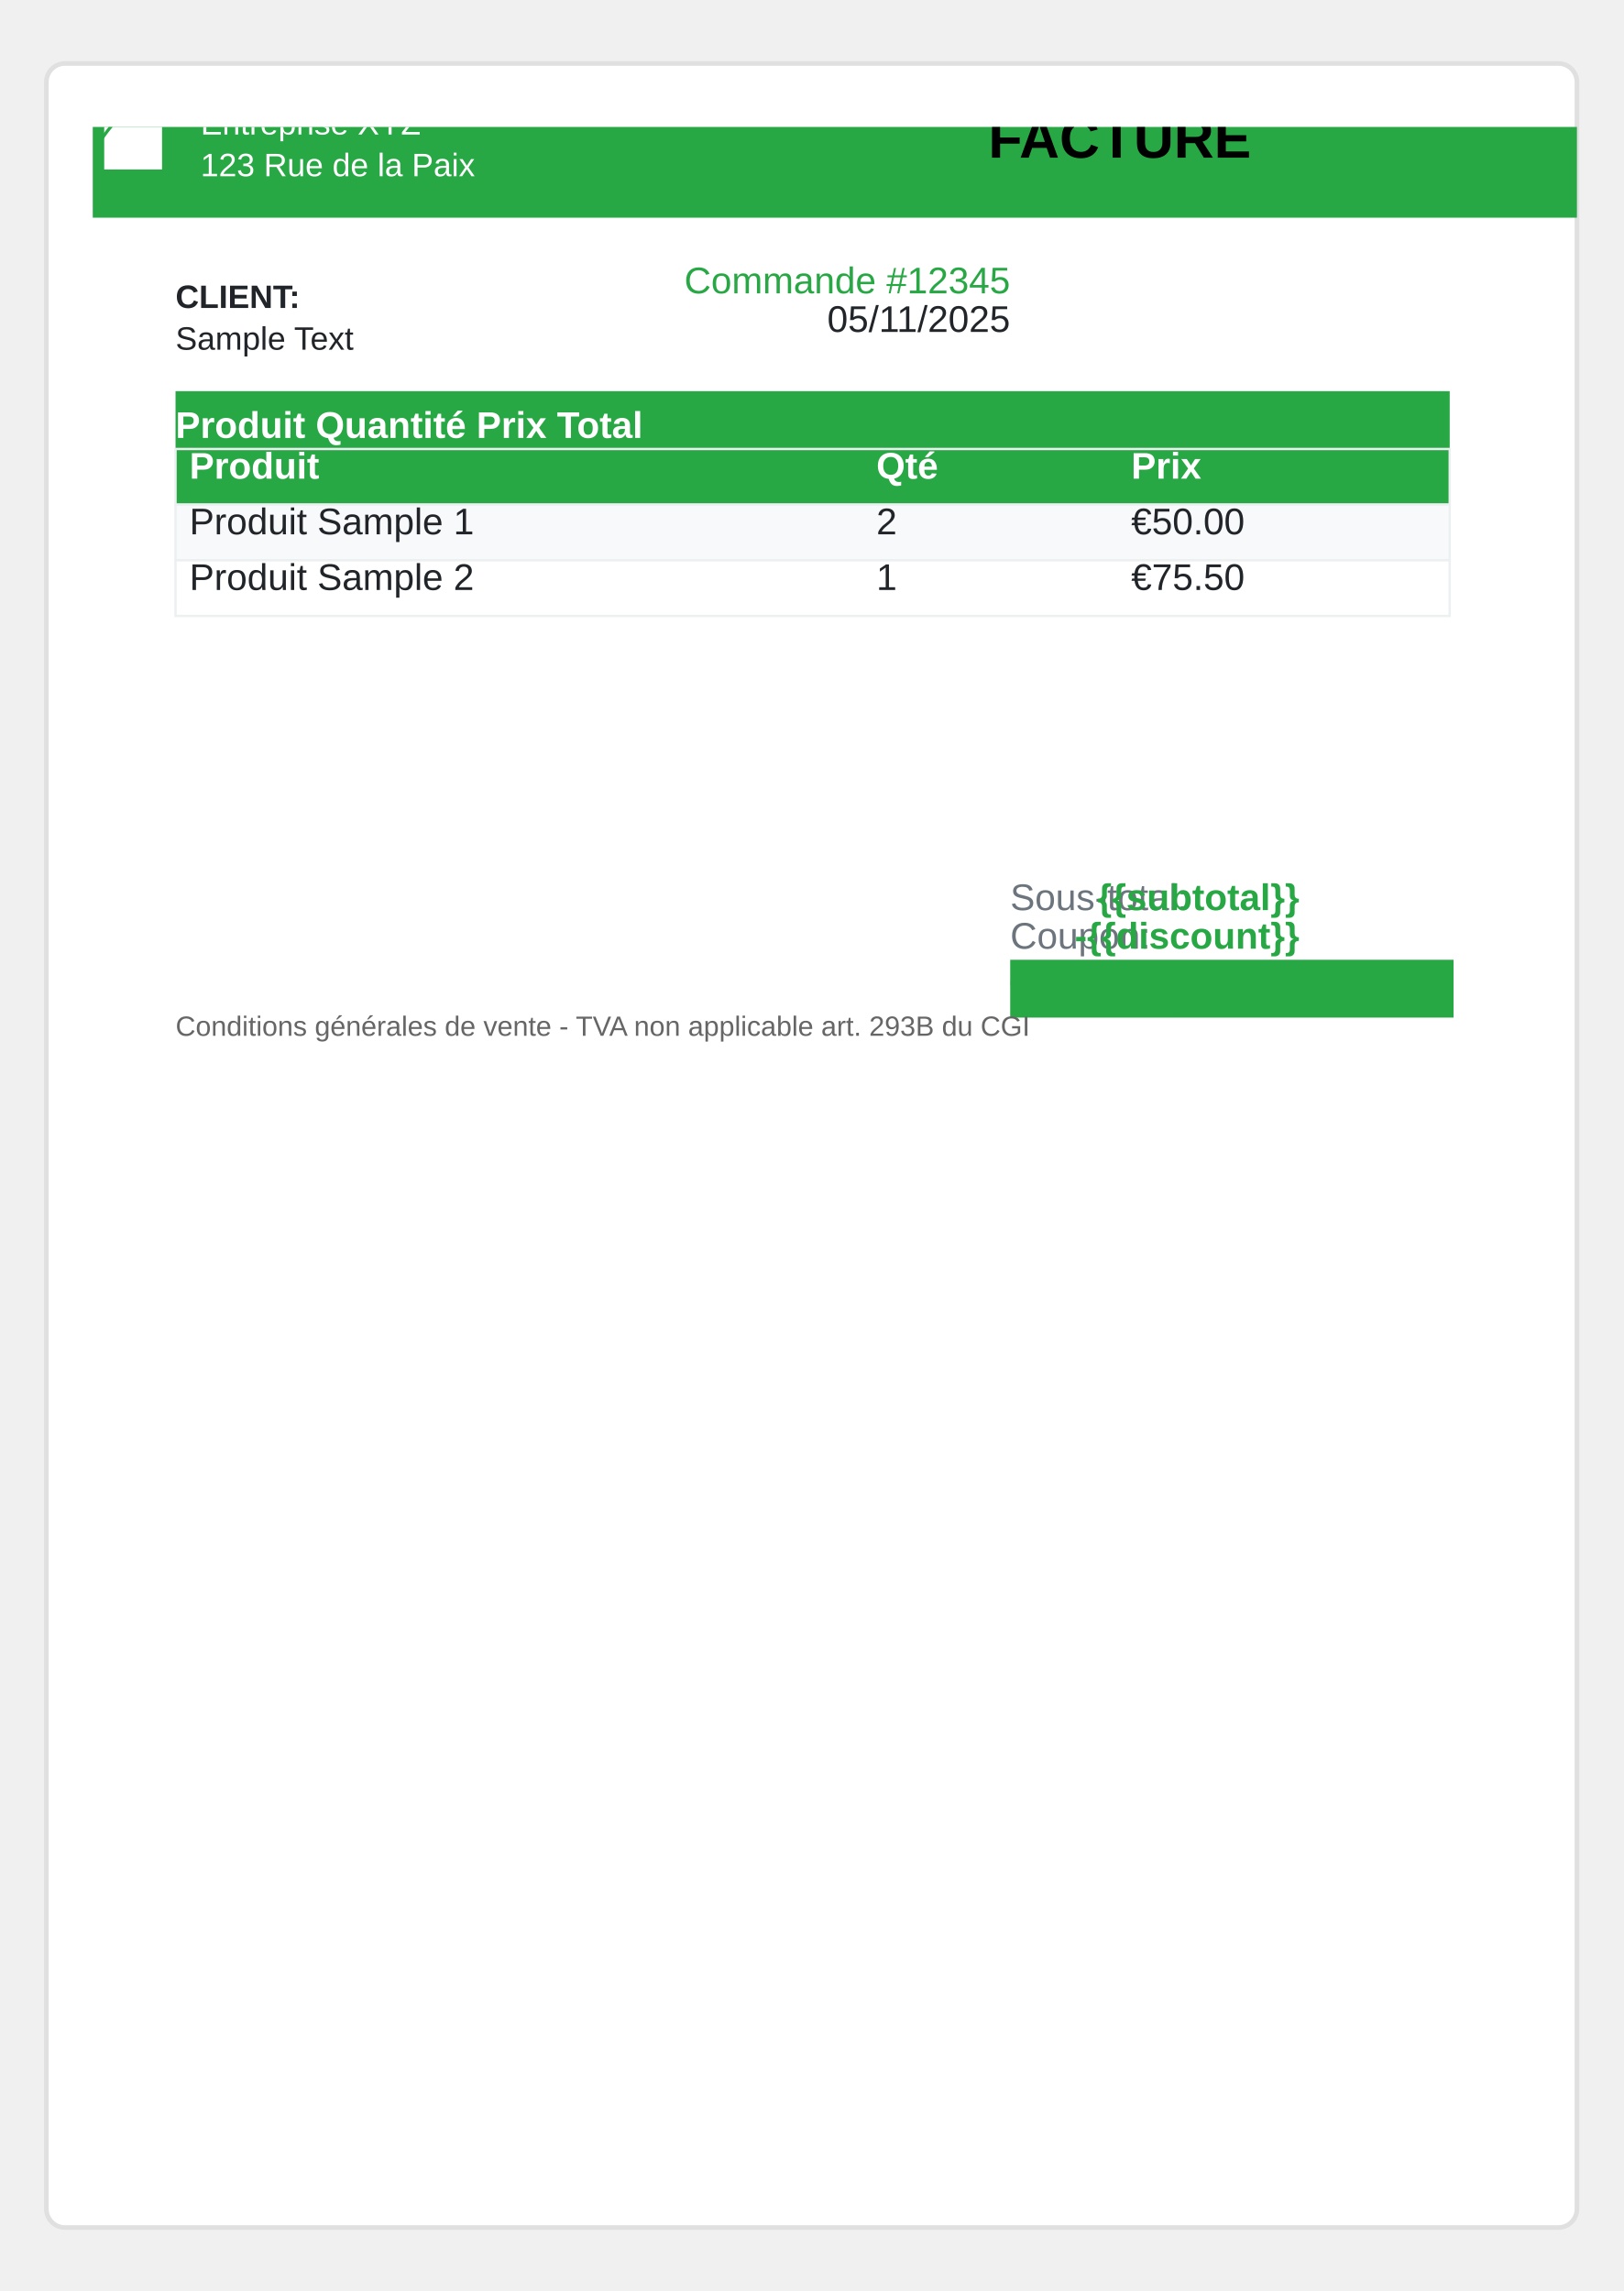
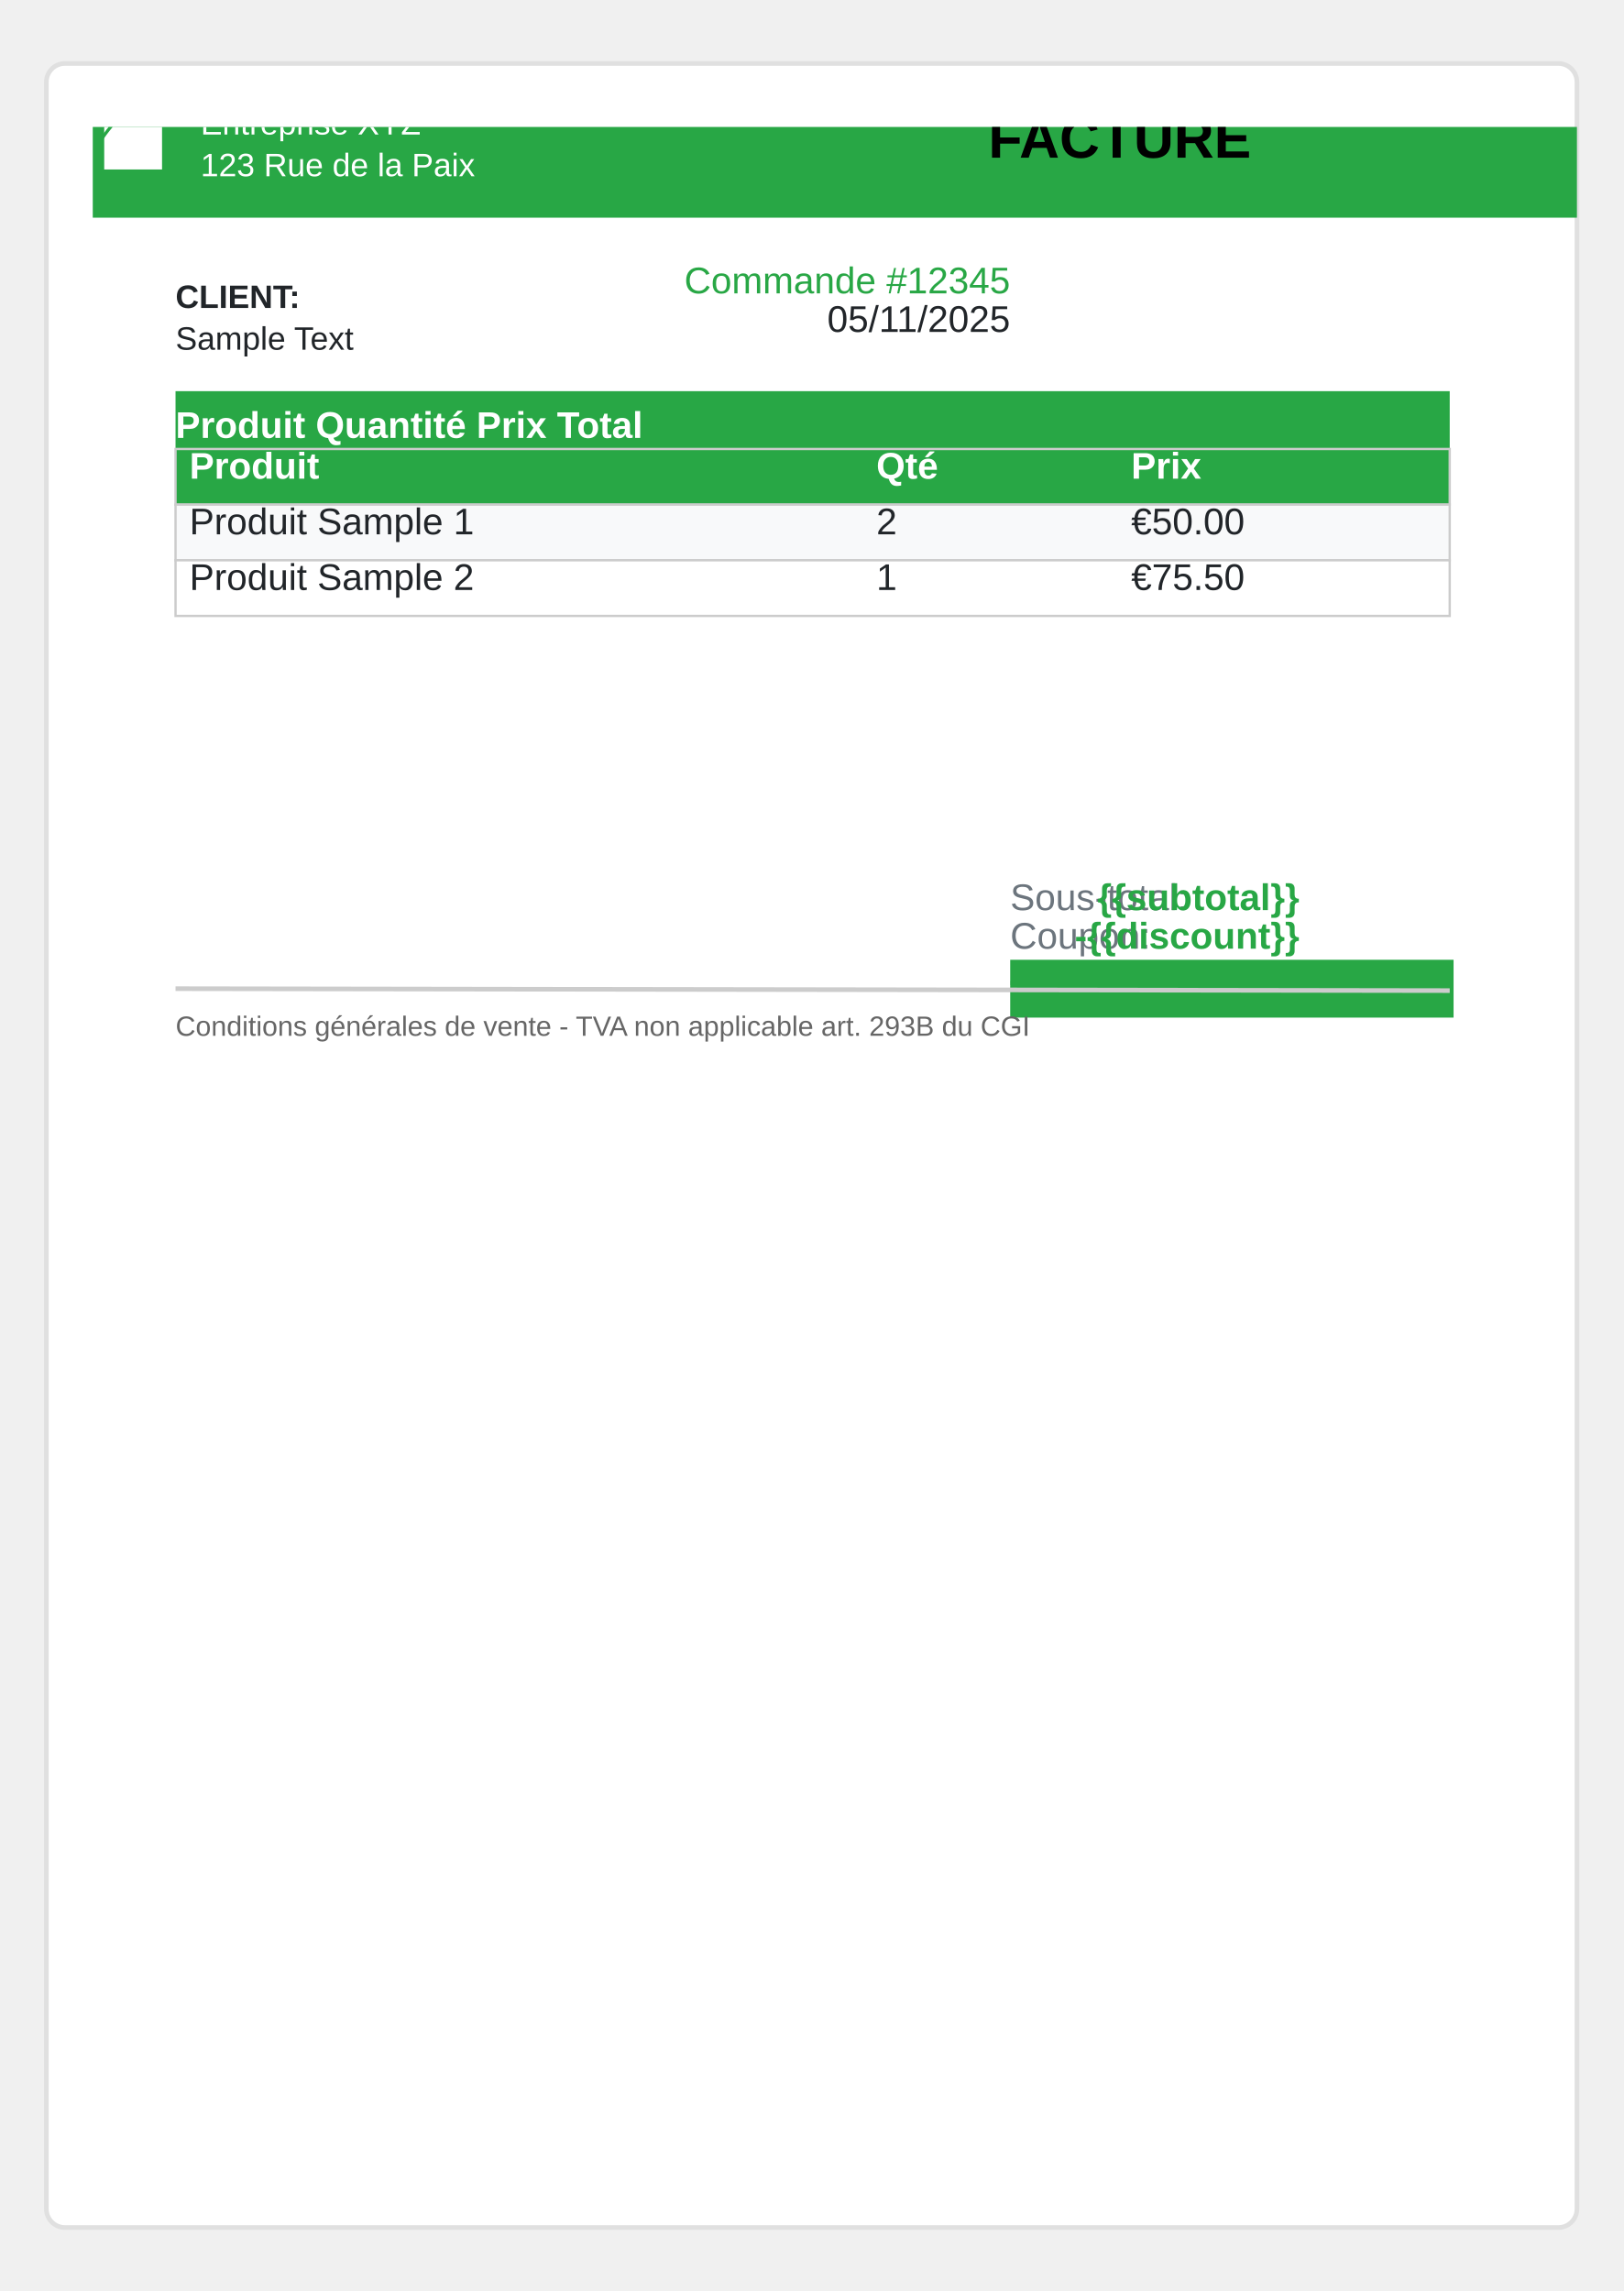
<svg xmlns="http://www.w3.org/2000/svg" width="350" height="494" viewBox="0 0 350 494">
  <rect x="12" y="15.69" width="330" height="466.62" fill="#f0f0f0" rx="4" />
  <rect x="10" y="13.69" width="330" height="466.62" fill="#ffffff" stroke="#e0e0e0" stroke-width="1" rx="4" />
  <defs>
    <clipPath id="pageClip">
      <rect x="10" y="13.69" width="330" height="466.62" />
    </clipPath>
  </defs>
  <g id="page-content" transform="translate(10,13.69)" clip-path="url(#pageClip)">
    <g id="header">
      <rect x="0" y="0" width="330" height="33.249" fill="#28a745" stroke="none" stroke-width="0" />
      <rect x="12.469" y="10.39" width="12.469" height="12.469" fill="#ffffff" stroke="none" stroke-width="0" />
      <text x="12.469" y="18.39" font-family="Arial" font-size="8" fill="#28a745" text-anchor="middle" font-weight="bold">✓</text>
      <rect x="27.846" y="70.655" width="274.723" height="12.469" fill="#28a745" stroke="none" stroke-width="0" />
      <text x="27.846" y="80.733" font-family="Arial" font-size="8" fill="#ffffff" text-anchor="start" font-weight="bold">Produit	Quantité	Prix	Total</text>
    </g>
    <g id="company-info">
      <text x="33.249" y="15.312" font-family="Arial" font-size="7" fill="#ffffff">Entreprise XYZ</text>
      <text x="33.249" y="24.312" font-family="Arial" font-size="7" fill="#ffffff">123 Rue de la Paix</text>
    </g>
    <g id="customer-info">
      <text x="27.846" y="52.718" font-family="Arial" font-size="7" fill="#212529" font-weight="bold">CLIENT:</text>
      <text x="27.846" y="61.718" font-family="Arial" font-size="7" fill="#212529" font-weight="normal">Sample Text</text>
    </g>
    <g id="order-info">
      <text x="259.761" y="20.312" font-family="Arial" font-size="12" fill="#000000" text-anchor="end" font-weight="bold">FACTURE</text>
      <text x="207.809" y="49.562" font-family="Arial" font-size="8" fill="#28a745" text-anchor="end">Commande #12345</text>
      <text x="207.809" y="57.874" font-family="Arial" font-size="8" fill="#212529" text-anchor="end">05/11/2025</text>
    </g>
    <g id="products-table">
-       <rect x="27.846" y="83.123" width="274.723" height="12" fill="#28a745" stroke="#ecf0f1" stroke-width="0.5" />
+       <rect x="27.846" y="83.123" width="274.723" height="12" fill="#28a745" stroke="#cccccc" stroke-width="0.5" />
      <text x="30.846" y="89.523" font-family="Arial" font-size="8" fill="#ffffff" font-weight="bold">Produit</text>
      <text x="178.944" y="89.523" font-family="Arial" font-size="8" fill="#ffffff" font-weight="bold">Qté</text>
      <text x="233.889" y="89.523" font-family="Arial" font-size="8" fill="#ffffff" font-weight="bold">Prix</text>
-       <rect x="27.846" y="95.123" width="274.723" height="12" fill="#f8f9fa" stroke="#ecf0f1" stroke-width="0.5" />
+       <rect x="27.846" y="95.123" width="274.723" height="12" fill="#f8f9fa" stroke="#cccccc" stroke-width="0.5" />
      <text x="30.846" y="101.523" font-family="Arial" font-size="8" fill="#212529">Produit Sample 1</text>
      <text x="178.944" y="101.523" font-family="Arial" font-size="8" fill="#212529">2</text>
      <text x="233.889" y="101.523" font-family="Arial" font-size="8" fill="#212529">€50.00</text>
-       <rect x="27.846" y="107.123" width="274.723" height="12" fill="#ffffff" stroke="#ecf0f1" stroke-width="0.5" />
+       <rect x="27.846" y="107.123" width="274.723" height="12" fill="#ffffff" stroke="#cccccc" stroke-width="0.5" />
      <text x="30.846" y="113.523" font-family="Arial" font-size="8" fill="#212529">Produit Sample 2</text>
      <text x="178.944" y="113.523" font-family="Arial" font-size="8" fill="#212529">1</text>
      <text x="233.889" y="113.523" font-family="Arial" font-size="8" fill="#212529">€75.50</text>
    </g>
    <g id="order-totals">
      <text x="207.809" y="182.559" font-family="Arial" font-size="8" fill="#6c757d" text-anchor="start" font-weight="normal">Sous-total:</text>
      <text x="270.151" y="182.559" font-family="Arial" font-size="8" fill="#28a745" text-anchor="end" font-weight="bold">{{subtotal}}</text>
      <text x="207.809" y="190.872" font-family="Arial" font-size="8" fill="#6c757d" text-anchor="start" font-weight="normal">Coupon:</text>
      <text x="270.151" y="190.872" font-family="Arial" font-size="8" fill="#28a745" text-anchor="end" font-weight="bold">-{{discount}}</text>
      <rect x="207.809" y="193.262" width="95.592" height="12.469" fill="#28a745" stroke="none" stroke-width="0" />
      <text x="207.809" y="203.34" font-family="Arial" font-size="8" fill="#28a745" text-anchor="start" font-weight="bold">TOTAL:</text>
      <text x="270.151" y="203.34" font-family="Arial" font-size="8" fill="#28a745" text-anchor="end" font-weight="bold">{{total}}</text>
    </g>
    <g id="footer">
+       <line x1="27.846" y1="199.496" x2="302.569" y2="199.912" stroke="#cccccc" stroke-width="1" />
      <text x="27.846" y="209.652" font-family="Arial" font-size="6" fill="#666666">Conditions générales de vente - TVA non applicable art. 293B du CGI</text>
    </g>
  </g>
</svg>
